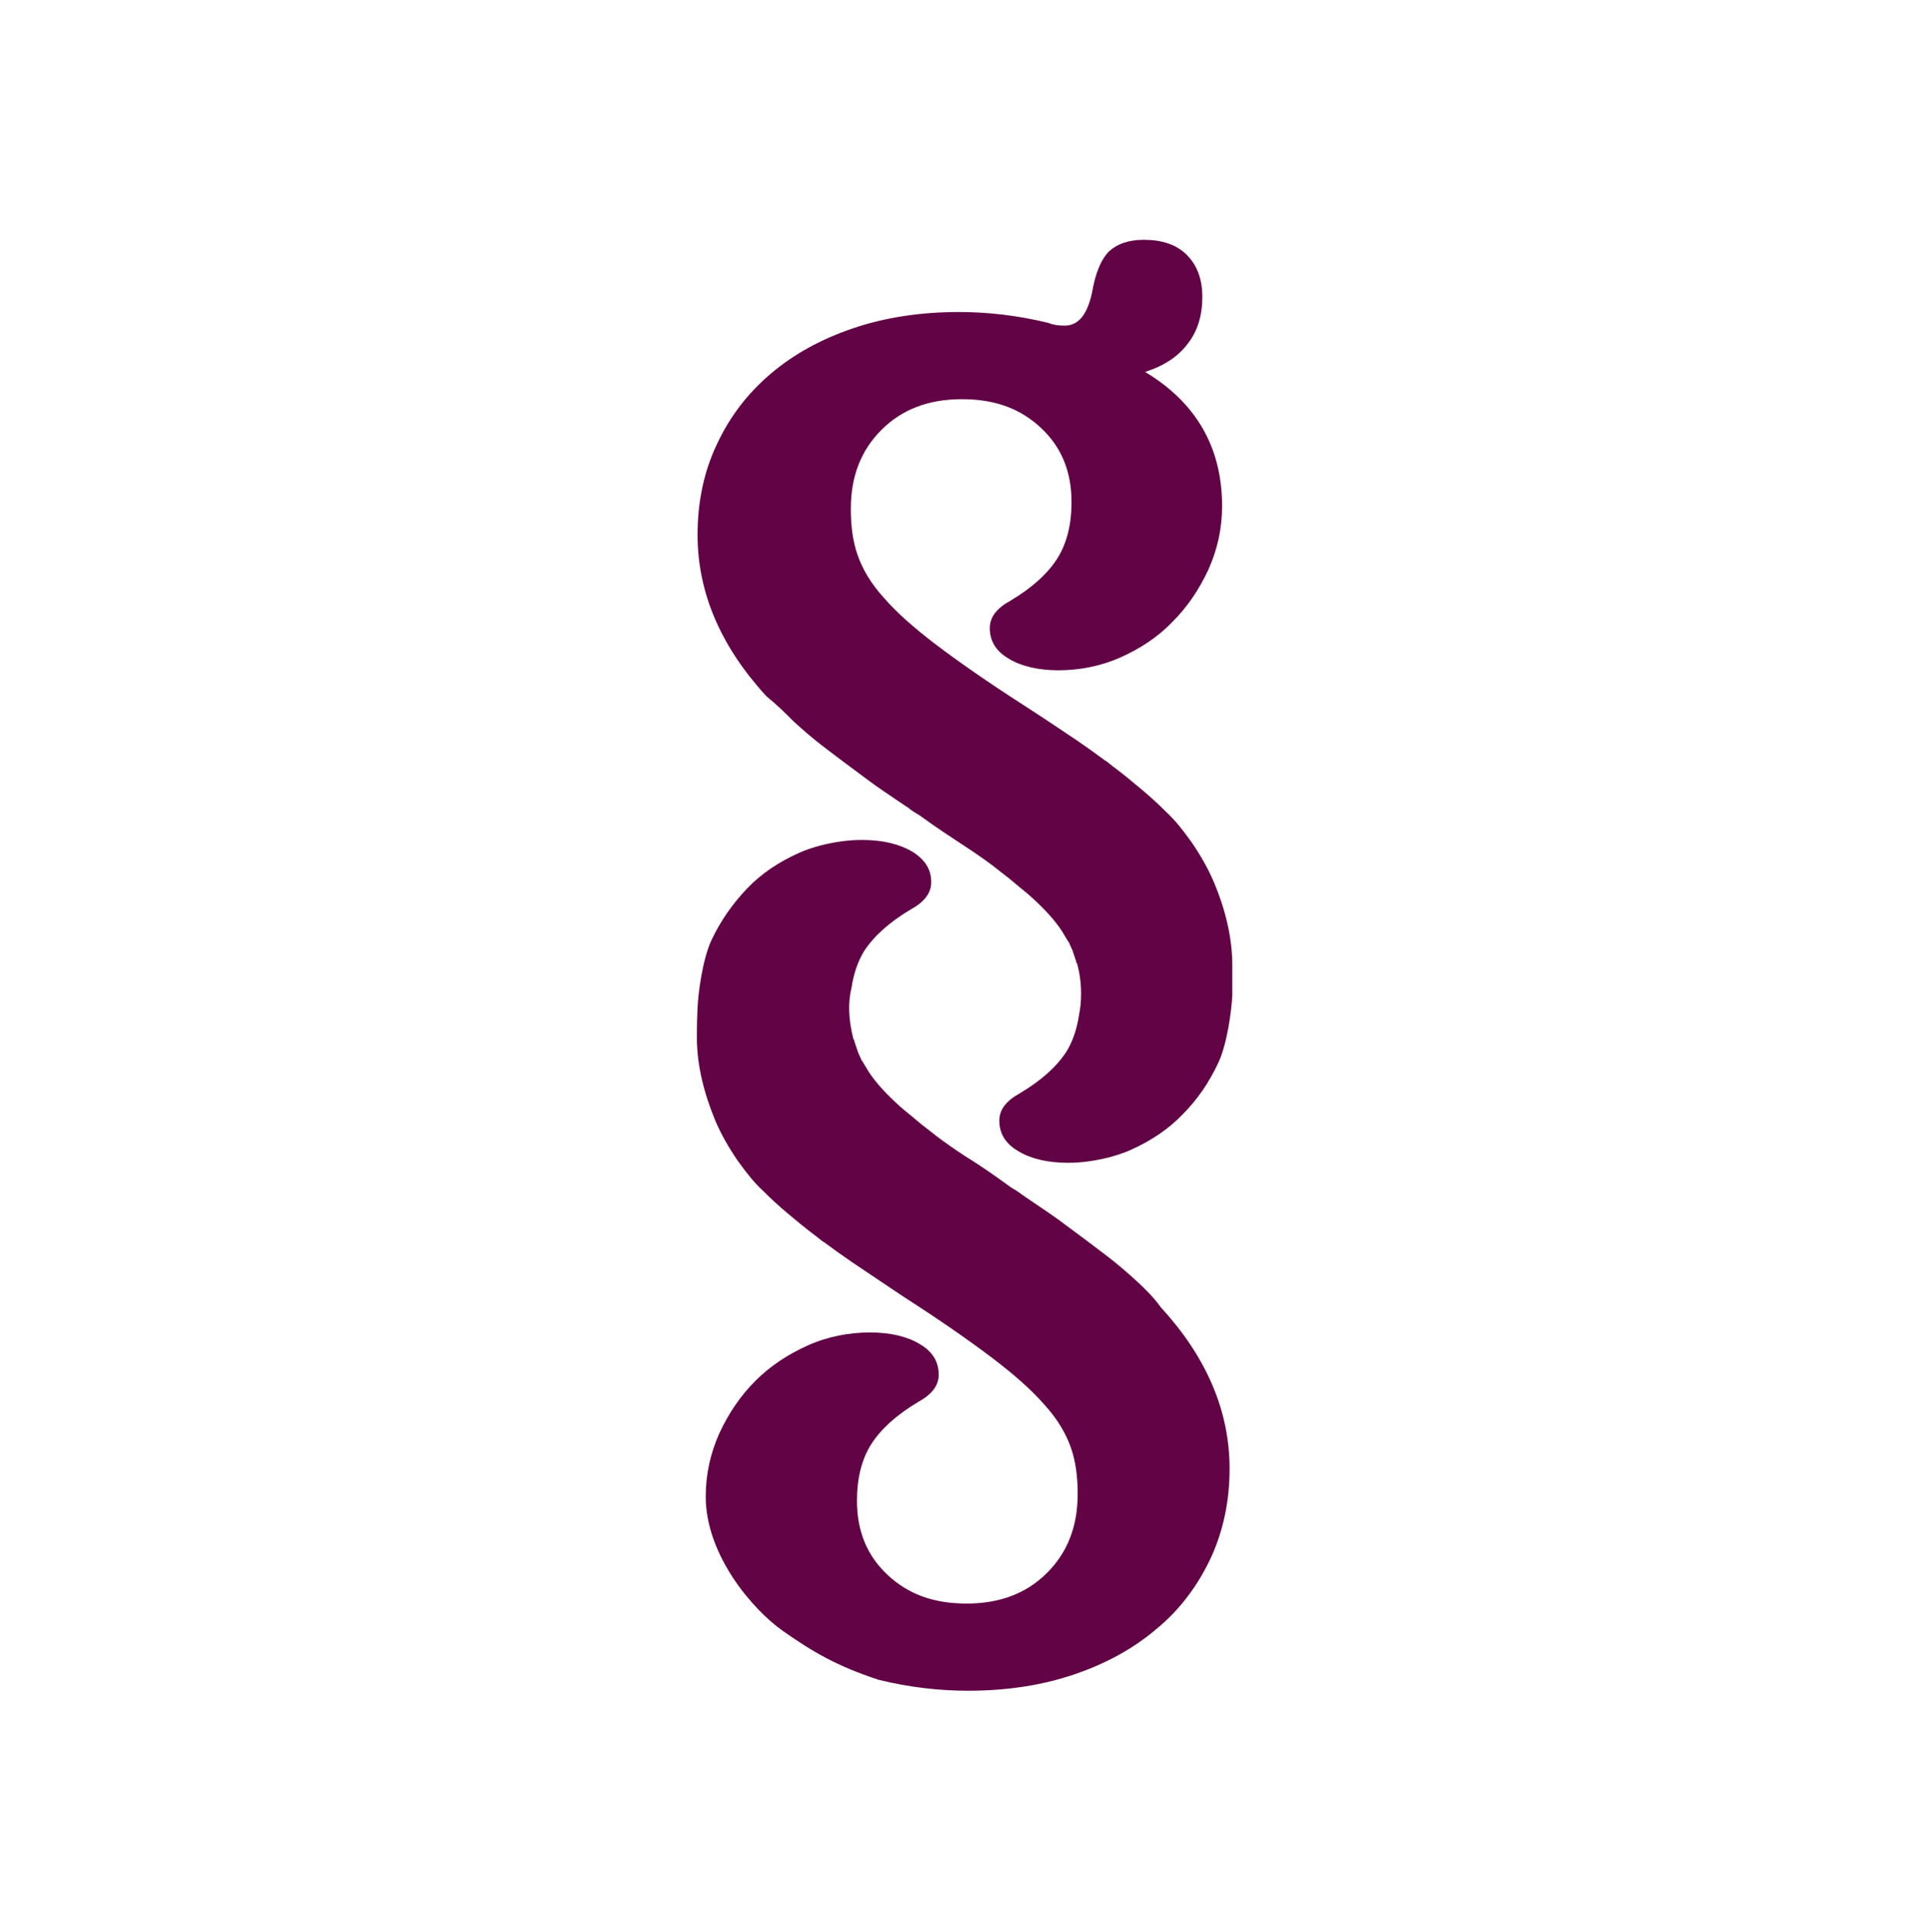
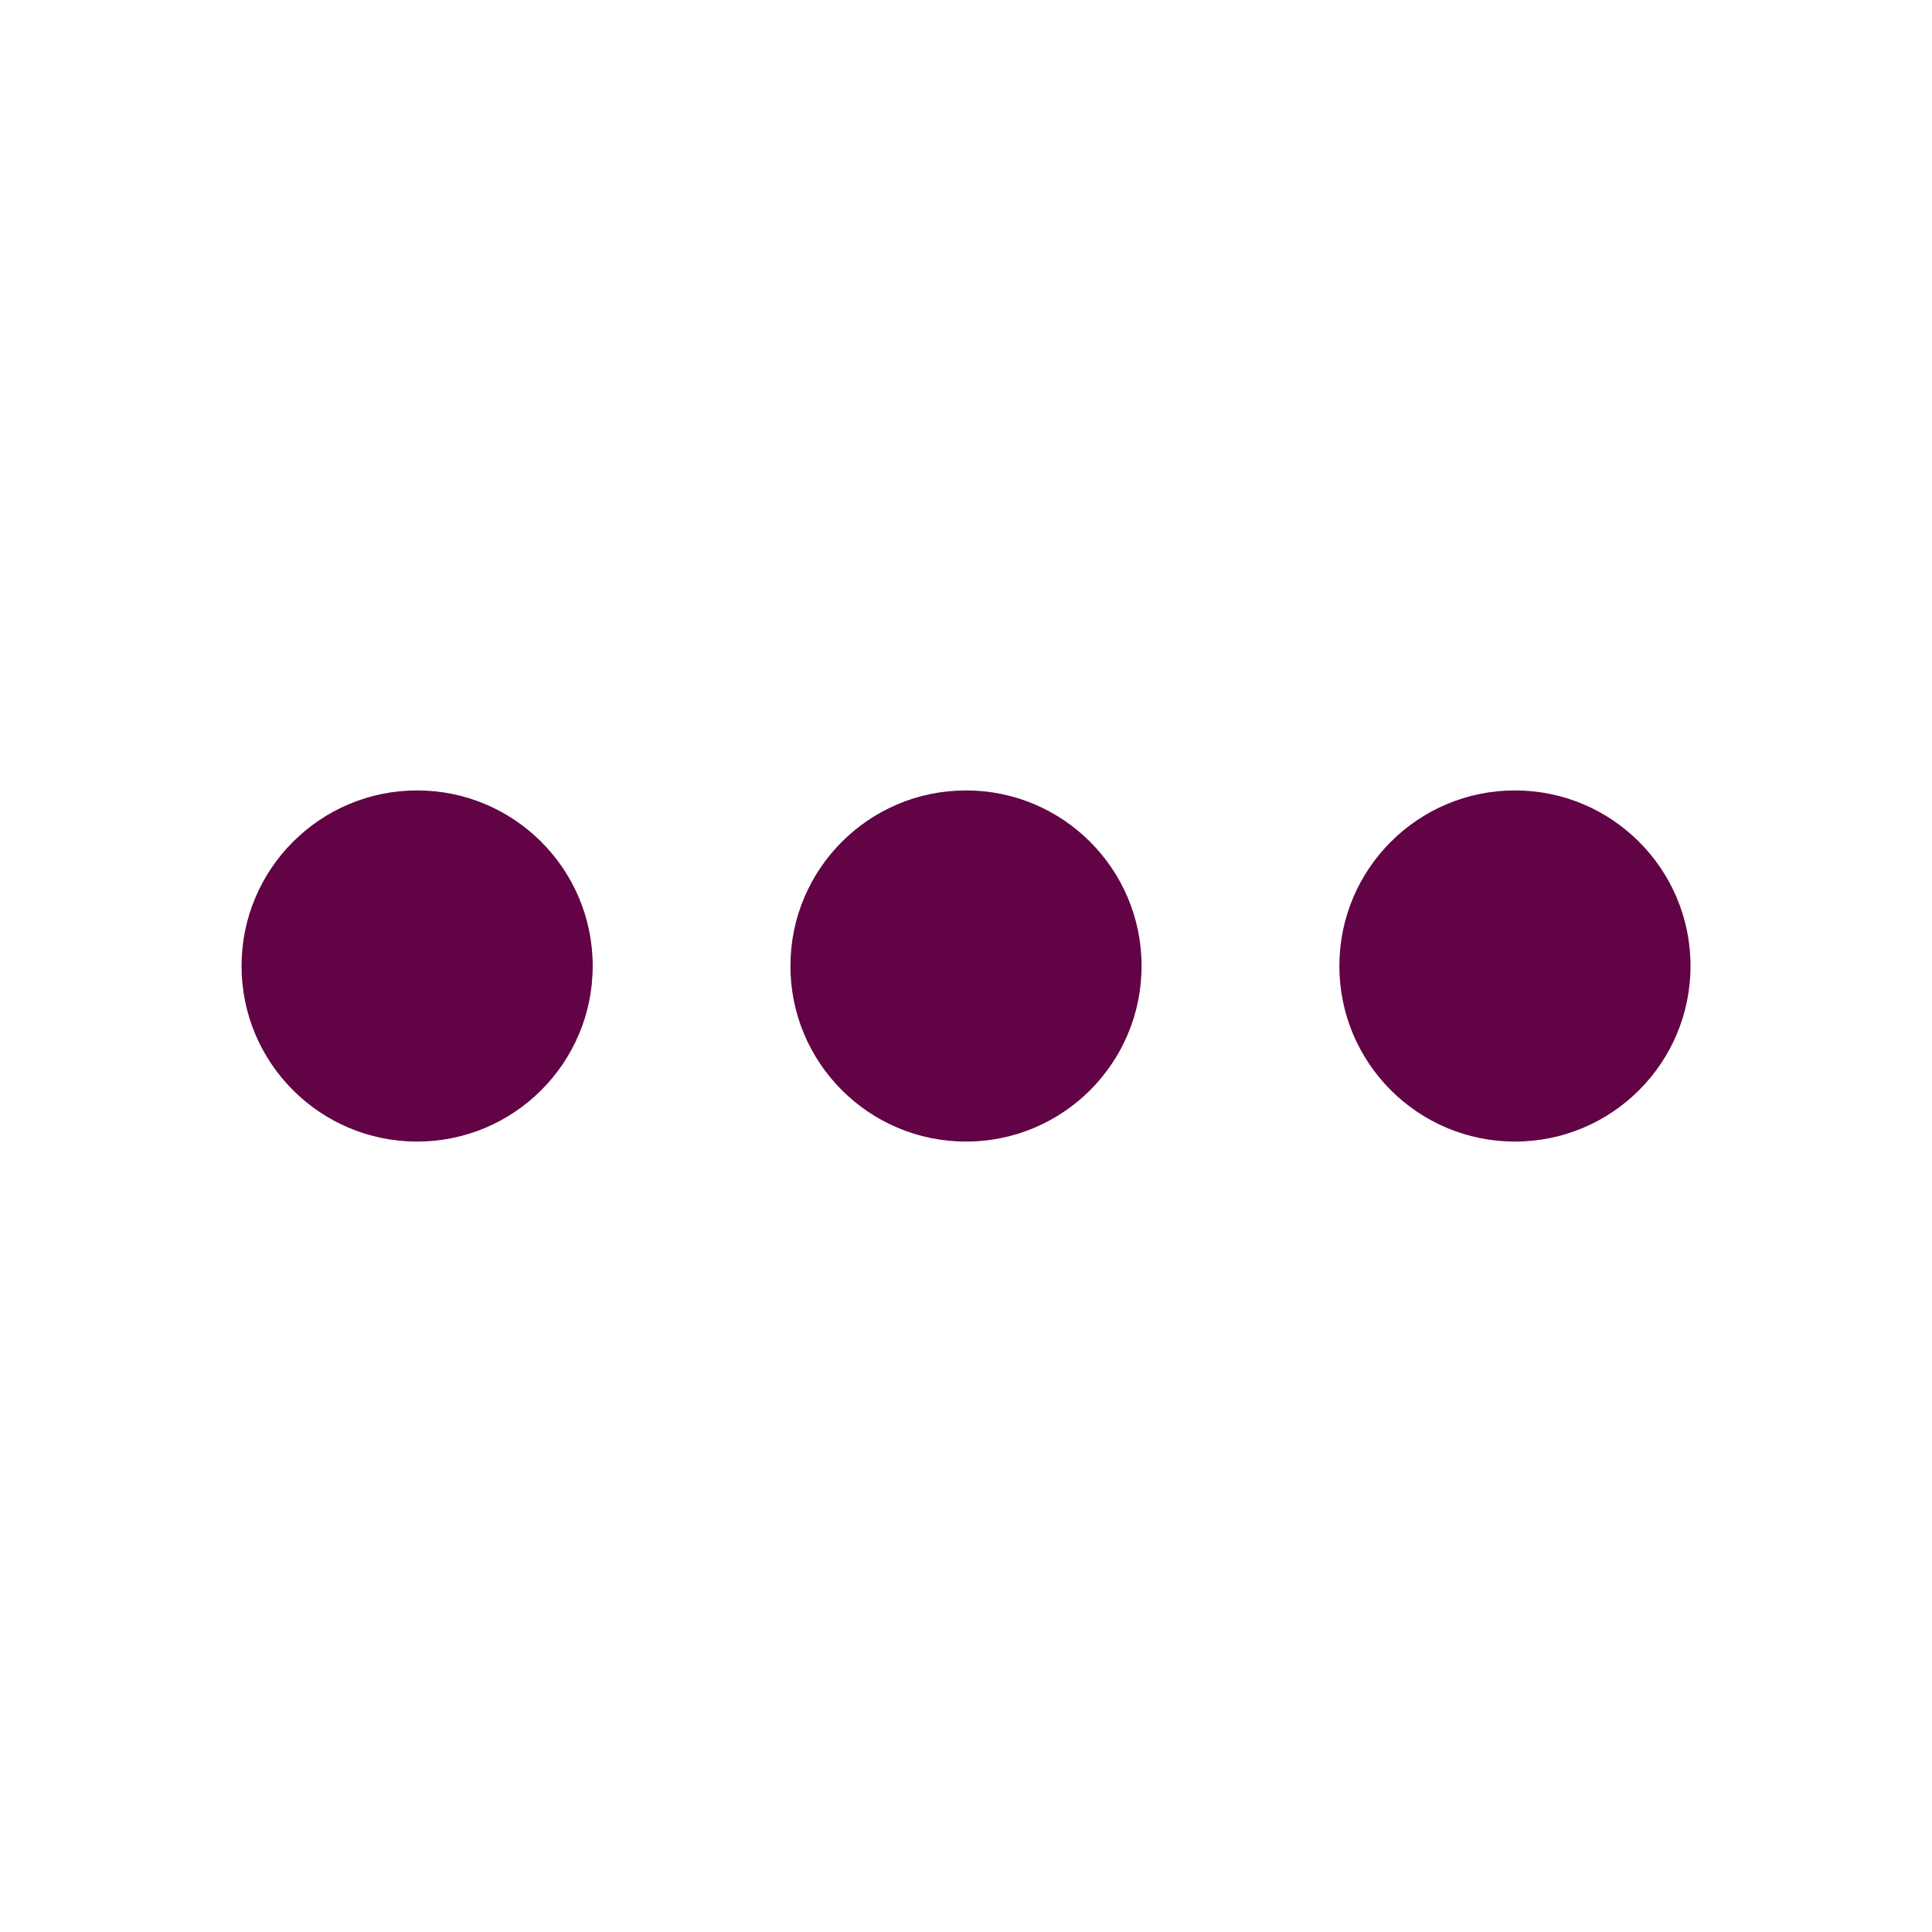
- <svg xmlns="http://www.w3.org/2000/svg" version="1.1" id="Layer_1" x="0px" y="0px" viewBox="0 0 283.5 283.5" style="enable-background:new 0 0 283.5 283.5;" xml:space="preserve">
-   <style type="text/css">
- 	.st0{fill:#610345;}
- </style>
-   <g>
-     <path class="st0" d="M116.5,105.9c1.3,1.2,2.8,2.5,4.5,3.8c1.7,1.3,3.7,2.8,6,4.5c1.7,1.3,3.7,2.6,5.9,4.1c0.2,0.1,0.5,0.3,0.7,0.5   c0.4,0.3,0.9,0.6,1.4,0.9c2.6,1.9,4.8,3.3,6.6,4.5c1.7,1.1,3.1,2.1,4.3,3c1.1,0.9,2.1,1.6,2.9,2.3c0.8,0.7,1.6,1.3,2.4,2   c2,1.8,3.6,3.5,4.7,5.2c0.3,0.5,0.6,1,0.9,1.5c0,0,0.1,0.1,0.1,0.1c0.1,0.2,0.2,0.5,0.3,0.7c0.1,0.1,0.1,0.3,0.2,0.4   c0.2,0.6,0.4,1.2,0.6,1.8c0,0.1,0,0.2,0.1,0.2c0.4,1.4,0.6,2.9,0.6,4.5c0,1.1-0.1,2.1-0.3,3.1c-0.3,2-0.9,3.8-1.8,5.3   c-1.4,2.2-3.7,4.3-6.9,6.2c-2,1.1-3,2.4-3,4c0,1.9,0.9,3.4,2.8,4.5c1.8,1.1,4.3,1.7,7.3,1.7c2,0,4-0.3,6-0.8   c1.1-0.3,2.1-0.6,3.2-1.1c2.9-1.3,5.5-3,7.6-5.2c2.2-2.2,3.9-4.7,5.3-7.7c1.3-2.9,1.9-7.7,2-9.8c0-2.1,0-3.9,0-4.4   c0-4.2-1.1-8.4-2.7-12.2l0,0c-0.9-2.1-2-4-3.3-5.9c-0.1-0.1-0.2-0.3-0.3-0.4c-1-1.4-2.1-2.8-3.4-4c-1.2-1.2-2.4-2.3-3.6-3.3   c-1.2-1-2.5-2.1-4.1-3.3c-0.3-0.2-0.6-0.5-0.9-0.7c-0.1-0.1-0.2-0.2-0.3-0.2c-1.2-0.9-2.6-1.9-4.2-3c-2.1-1.4-4.6-3.1-7.7-5.1   c-5.3-3.4-9.6-6.4-12.9-8.9s-5.9-4.8-7.8-7c-1.9-2.1-3.1-4.2-3.8-6.2c-0.7-2-1-4.2-1-6.8c0-4.8,1.5-8.6,4.5-11.6   c3-3,6.9-4.5,11.8-4.5c4.9,0,8.6,1.4,11.6,4.2c3,2.8,4.5,6.4,4.5,10.9c0,3.3-0.7,6.1-2.1,8.3c-1.4,2.2-3.7,4.3-6.9,6.2   c-2,1.1-3,2.4-3,4c0,1.9,0.9,3.4,2.8,4.5c1.8,1.1,4.3,1.7,7.3,1.7s6.2-0.6,9.1-1.9c2.9-1.3,5.5-3,7.6-5.2c2.2-2.2,3.9-4.7,5.3-7.7   c1.3-2.9,2-6,2-9.3c0-8.6-3.8-15.2-11.3-19.7c2.8-0.9,4.9-2.3,6.3-4.2c1.4-1.8,2.1-4.1,2.1-6.8c0-2.7-0.8-4.7-2.3-6.2   c-1.5-1.5-3.6-2.2-6.3-2.2c-2.2,0-3.9,0.6-5.1,1.7c-1.1,1.1-2,3.1-2.5,6.1c-0.7,3.2-2,4.8-4,4.8c-0.9,0-1.7-0.1-2.4-0.4   c-4.5-1.1-8.9-1.6-13.1-1.6c-5.7,0-10.9,0.8-15.6,2.4s-8.7,3.8-12.1,6.7c-3.4,2.9-6,6.3-7.9,10.4c-1.9,4-2.8,8.5-2.8,13.2   c0,8.5,3.4,16.4,10.1,23.7C114.1,103.5,115.3,104.7,116.5,105.9z" />
-     <path class="st0" d="M166.9,188.1c-1.3-1.2-2.8-2.5-4.5-3.8c-1.7-1.3-3.7-2.8-6-4.5c-1.7-1.3-3.7-2.6-5.9-4.1   c-0.2-0.2-0.5-0.3-0.7-0.5c-0.4-0.3-0.9-0.6-1.4-0.9c-2.6-1.9-4.8-3.4-6.6-4.5c-1.7-1.1-3.1-2.1-4.3-3c-1.1-0.9-2.1-1.6-2.9-2.3   c-0.8-0.7-1.6-1.3-2.4-2c-2-1.8-3.6-3.5-4.7-5.2c-0.3-0.5-0.6-1-0.9-1.5c0,0-0.1-0.1-0.1-0.1c-0.1-0.2-0.2-0.5-0.3-0.7   c-0.1-0.1-0.1-0.3-0.2-0.4c-0.2-0.6-0.4-1.2-0.6-1.8c0-0.1,0-0.2-0.1-0.2c-0.8-3-0.8-5.6-0.3-7.6c0.3-2,0.9-3.8,1.8-5.3   c1.4-2.2,3.7-4.3,6.9-6.2c2-1.1,3-2.4,3-4c0-1.9-0.9-3.3-2.8-4.5c-1.9-1.1-4.3-1.7-7.4-1.7c-2,0-4,0.3-6,0.8   c-1.1,0.3-2.1,0.6-3.2,1.1c-2.9,1.3-5.5,3-7.6,5.2s-3.9,4.7-5.3,7.7c-1.3,2.9-1.9,7.7-2,9.8c-0.1,2.1-0.1,3.8-0.1,4.4   c0,4.2,1.1,8.3,2.7,12.2c0.9,2.1,2,4,3.3,5.9c0.1,0.1,0.2,0.3,0.3,0.4c1,1.4,2.1,2.8,3.4,4c1.2,1.2,2.4,2.3,3.6,3.3   c1.2,1,2.5,2.1,4.1,3.3c0.3,0.2,0.6,0.5,0.9,0.7c0.1,0.1,0.2,0.2,0.3,0.2c1.2,0.9,2.6,1.9,4.2,3c2.1,1.4,4.6,3.1,7.6,5.1   c5.3,3.4,9.6,6.4,12.9,8.9s5.9,4.8,7.8,7c1.9,2.1,3.1,4.2,3.8,6.2c0.7,2,1,4.2,1,6.8c0,4.8-1.5,8.6-4.5,11.6c-3,3-6.9,4.5-11.8,4.5   c-4.9,0-8.6-1.4-11.6-4.2c-3-2.8-4.5-6.4-4.5-10.9c0-3.3,0.7-6.1,2.1-8.3c1.4-2.2,3.7-4.3,6.9-6.2c2-1.1,3-2.4,3-4   c0-1.9-0.9-3.4-2.8-4.5c-1.8-1.1-4.3-1.7-7.3-1.7s-6.2,0.6-9.1,1.9c-2.9,1.3-5.5,3-7.7,5.2s-3.9,4.7-5.3,7.7c-1.3,2.9-2,6-2,9.3   c0,8.6,6.9,16.6,11.3,19.7c4.4,3.1,8,5.2,14.1,7.2l0,0c4.5,1.1,8.9,1.6,13.1,1.6c5.7,0,10.9-0.8,15.6-2.4c4.7-1.6,8.7-3.8,12.1-6.7   c3.4-2.8,6-6.3,7.9-10.3c1.9-4.1,2.8-8.5,2.8-13.2c0-8.5-3.4-16.4-10.1-23.7C169.4,190.5,168.2,189.3,166.9,188.1z" />
-   </g>
+ <svg xmlns="http://www.w3.org/2000/svg" id="Layer_1" viewBox="0 0 283.46 283.46">
+   <defs>
+     <style>.cls-1{fill:#610345;}</style>
+   </defs>
+   <circle class="cls-1" cx="141.73" cy="141.73" r="25.76" />
+   <circle class="cls-1" cx="61.2" cy="141.73" r="25.76" />
+   <circle class="cls-1" cx="222.27" cy="141.73" r="25.76" />
</svg>
